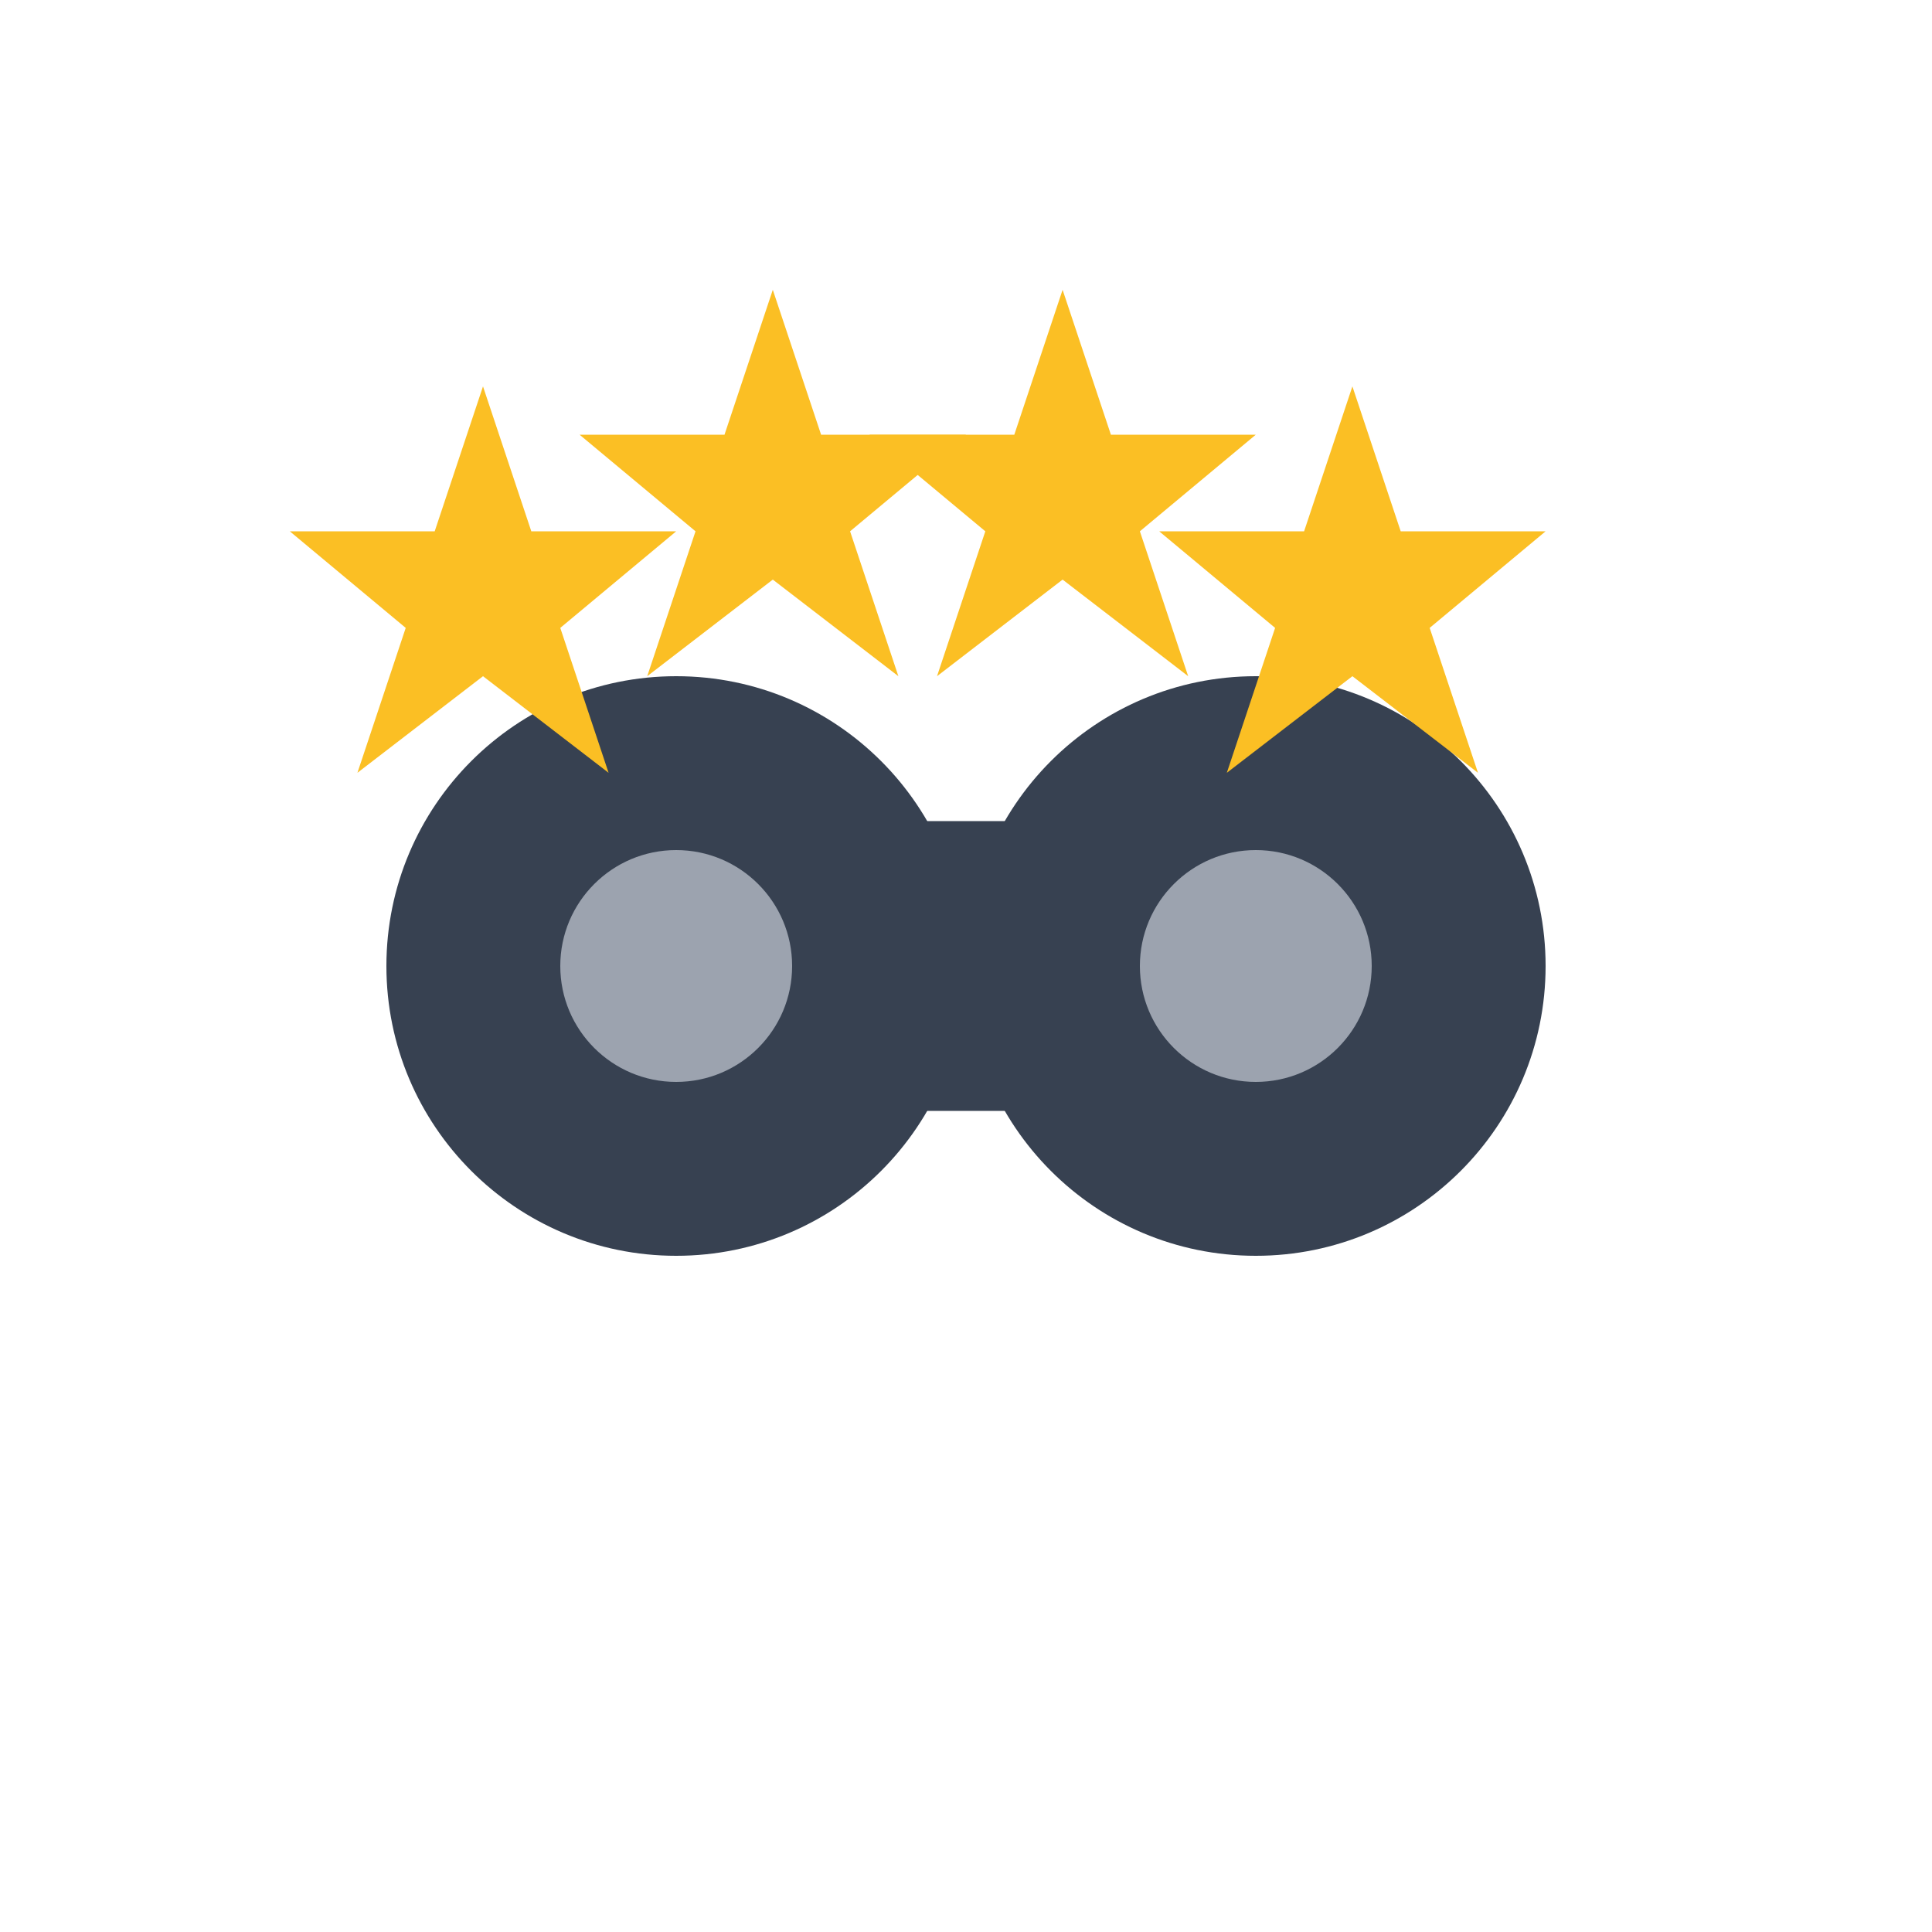
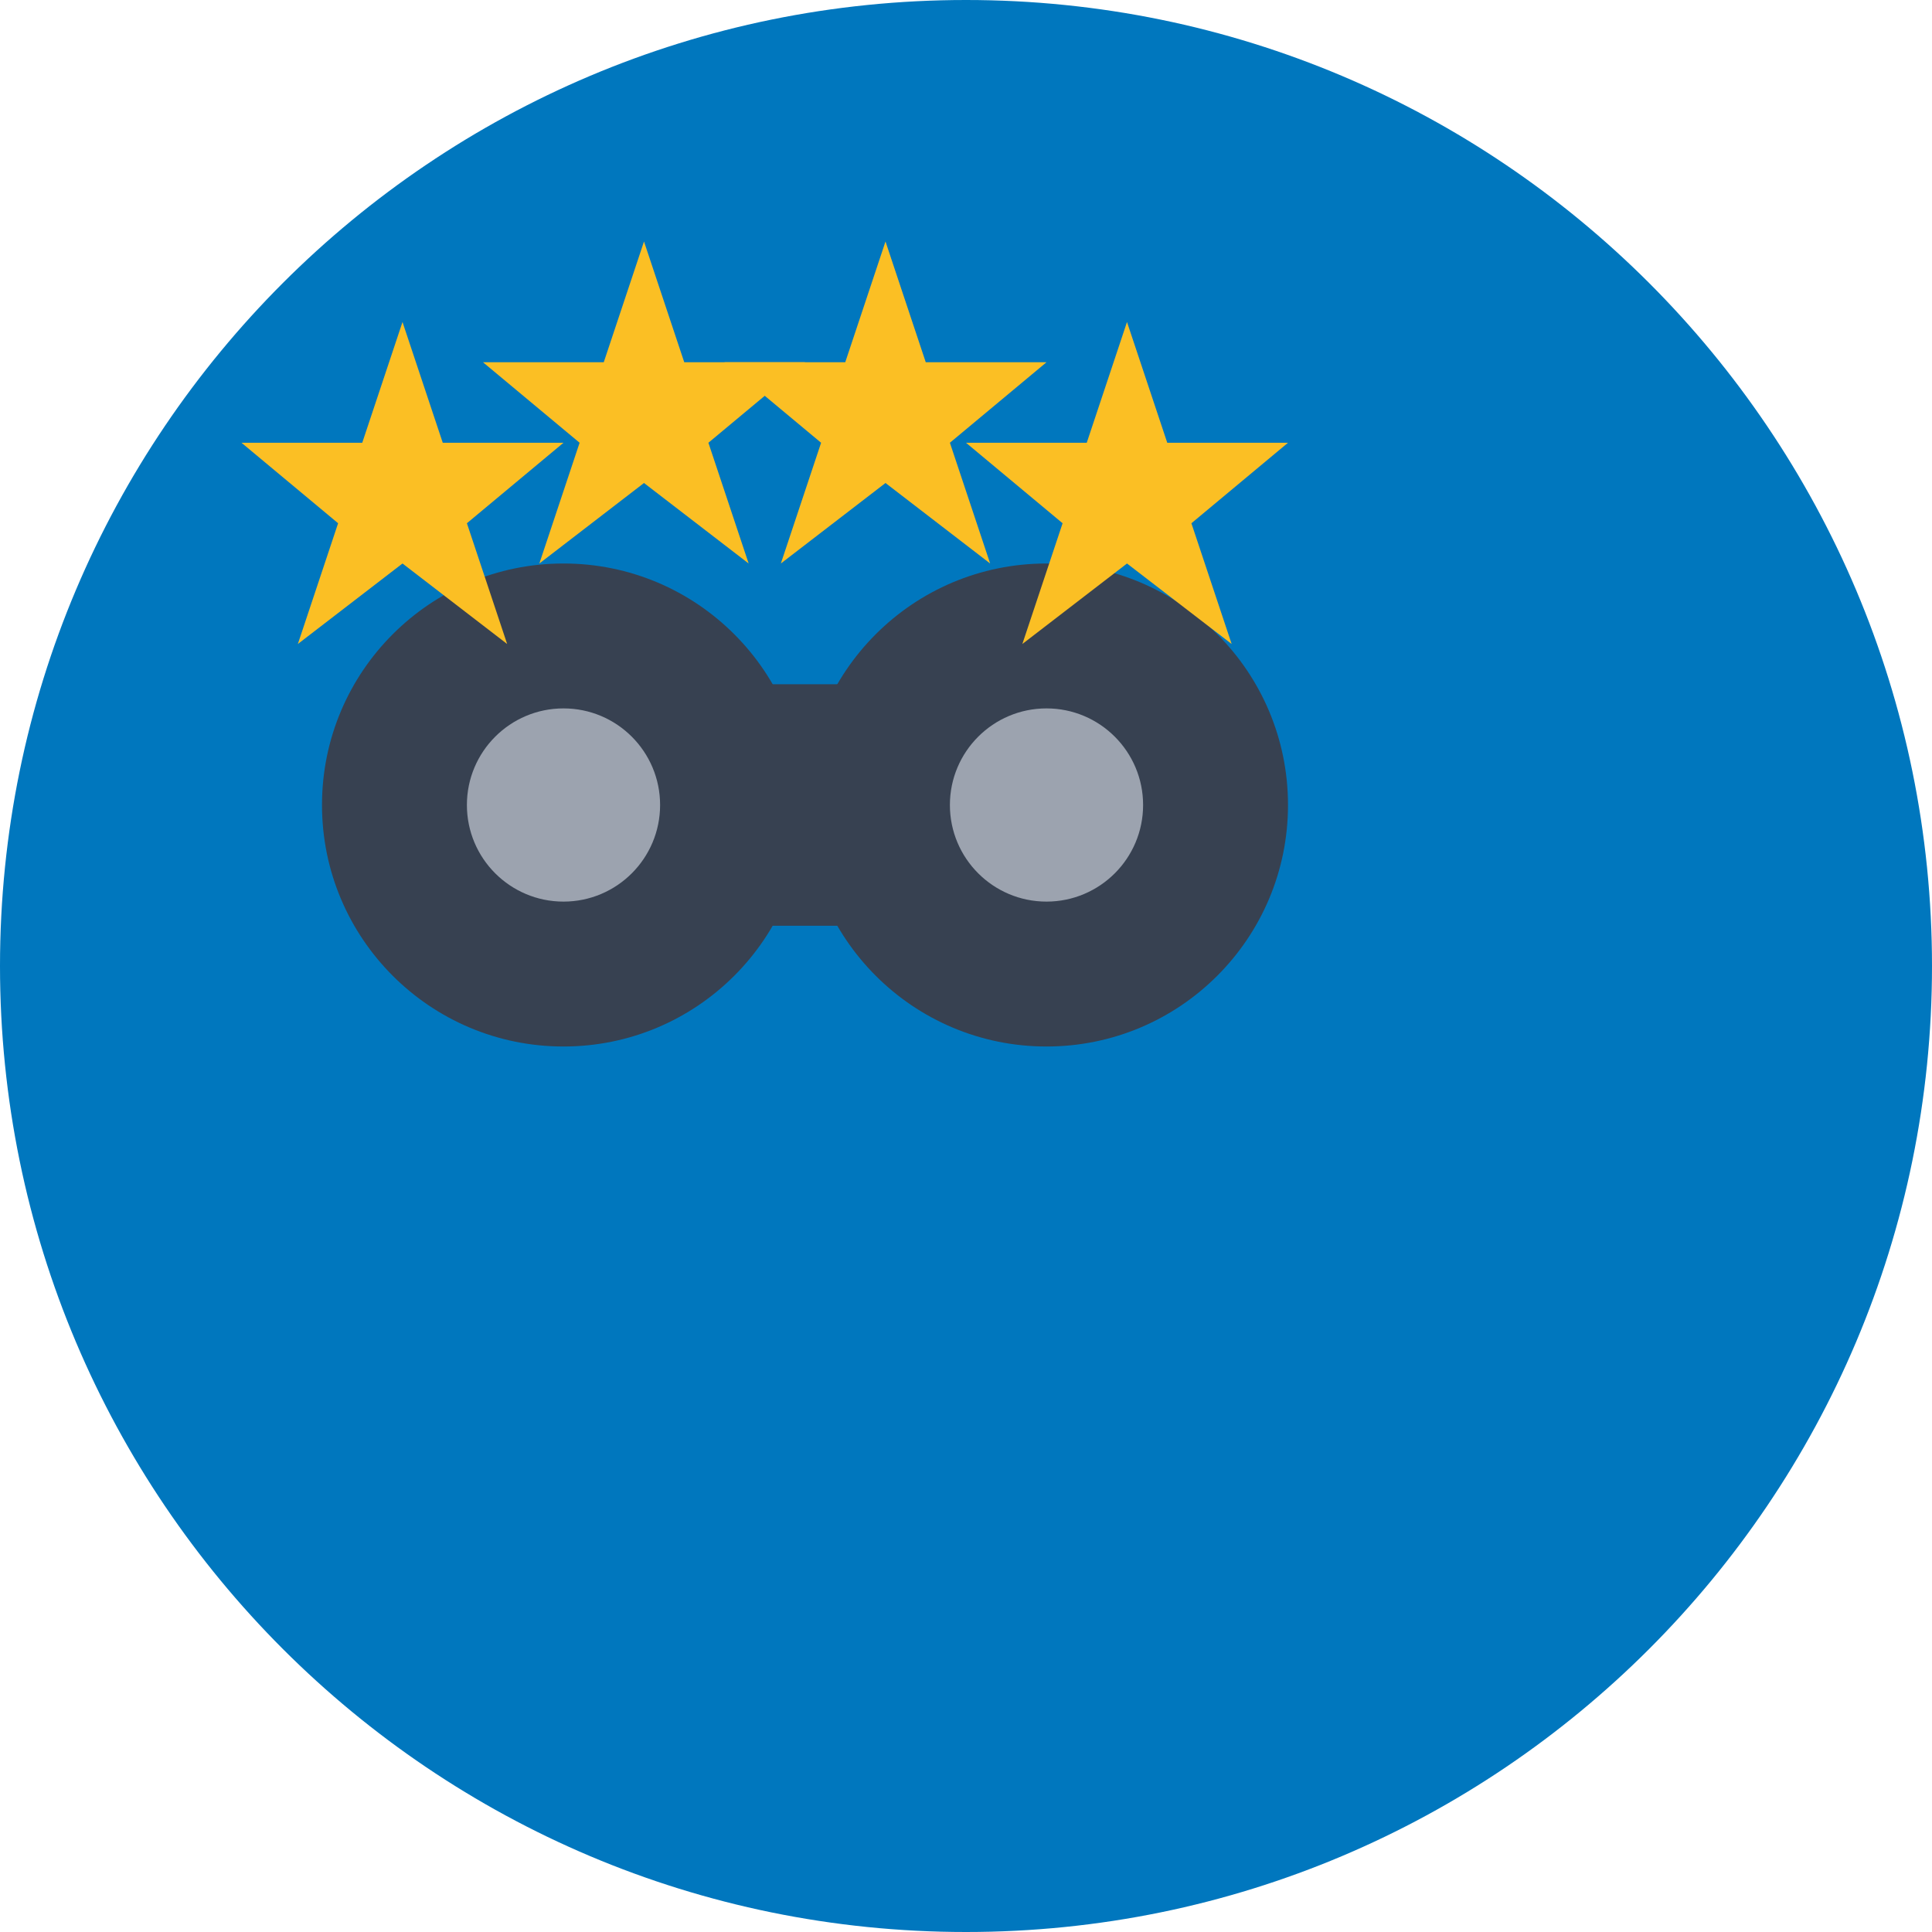
- <svg xmlns="http://www.w3.org/2000/svg" width="20" height="20" viewBox="0 0 20 20">
-   <circle cx="7" cy="10" r="3" fill="#374151" />
-   <circle cx="13" cy="10" r="3" fill="#374151" />
-   <rect x="7" y="8.5" width="6" height="3" fill="#374151" />
-   <circle cx="7" cy="10" r="1.2" fill="#9ca3af" />
-   <circle cx="13" cy="10" r="1.2" fill="#9ca3af" />
-   <polygon points="5,4 5.5,5.5 7,5.5 5.8,6.5 6.3,8 5,7 3.7,8 4.2,6.5 3,5.5 4.5,5.5" fill="#fbbf24" />
-   <polygon points="8,3 8.5,4.5 10,4.5 8.8,5.5 9.3,7 8,6 6.7,7 7.2,5.5 6,4.5 7.5,4.5" fill="#fbbf24" />
-   <polygon points="11,3 11.5,4.5 13,4.5 11.8,5.5 12.3,7 11,6 9.7,7 10.2,5.5 9,4.5 10.5,4.5" fill="#fbbf24" />
-   <polygon points="14,4 14.5,5.5 16,5.5 14.8,6.5 15.3,8 14,7 12.7,8 13.2,6.5 12,5.5 13.5,5.5" fill="#fbbf24" />
+ <svg xmlns="http://www.w3.org/2000/svg" width="24" height="24" viewBox="0 0 24 24">
+   <circle cx="12" cy="12" r="12" fill="#0077BE" />
+   <svg width="20" height="20" viewBox="0 0 20 20">
+     <circle cx="7" cy="10" r="3" fill="#374151" />
+     <circle cx="13" cy="10" r="3" fill="#374151" />
+     <rect x="7" y="8.5" width="6" height="3" fill="#374151" />
+     <circle cx="7" cy="10" r="1.2" fill="#9ca3af" />
+     <circle cx="13" cy="10" r="1.2" fill="#9ca3af" />
+     <polygon points="5,4 5.5,5.5 7,5.5 5.8,6.5 6.3,8 5,7 3.7,8 4.2,6.5 3,5.5 4.5,5.5" fill="#fbbf24" />
+     <polygon points="8,3 8.5,4.5 10,4.5 8.8,5.5 9.3,7 8,6 6.7,7 7.2,5.5 6,4.5 7.5,4.5" fill="#fbbf24" />
+     <polygon points="11,3 11.5,4.5 13,4.5 11.8,5.5 12.3,7 11,6 9.7,7 10.2,5.5 9,4.5 10.5,4.5" fill="#fbbf24" />
+     <polygon points="14,4 14.5,5.5 16,5.5 14.8,6.5 15.3,8 14,7 12.7,8 13.2,6.5 12,5.5 13.5,5.5" fill="#fbbf24" />
+   </svg>
</svg>
